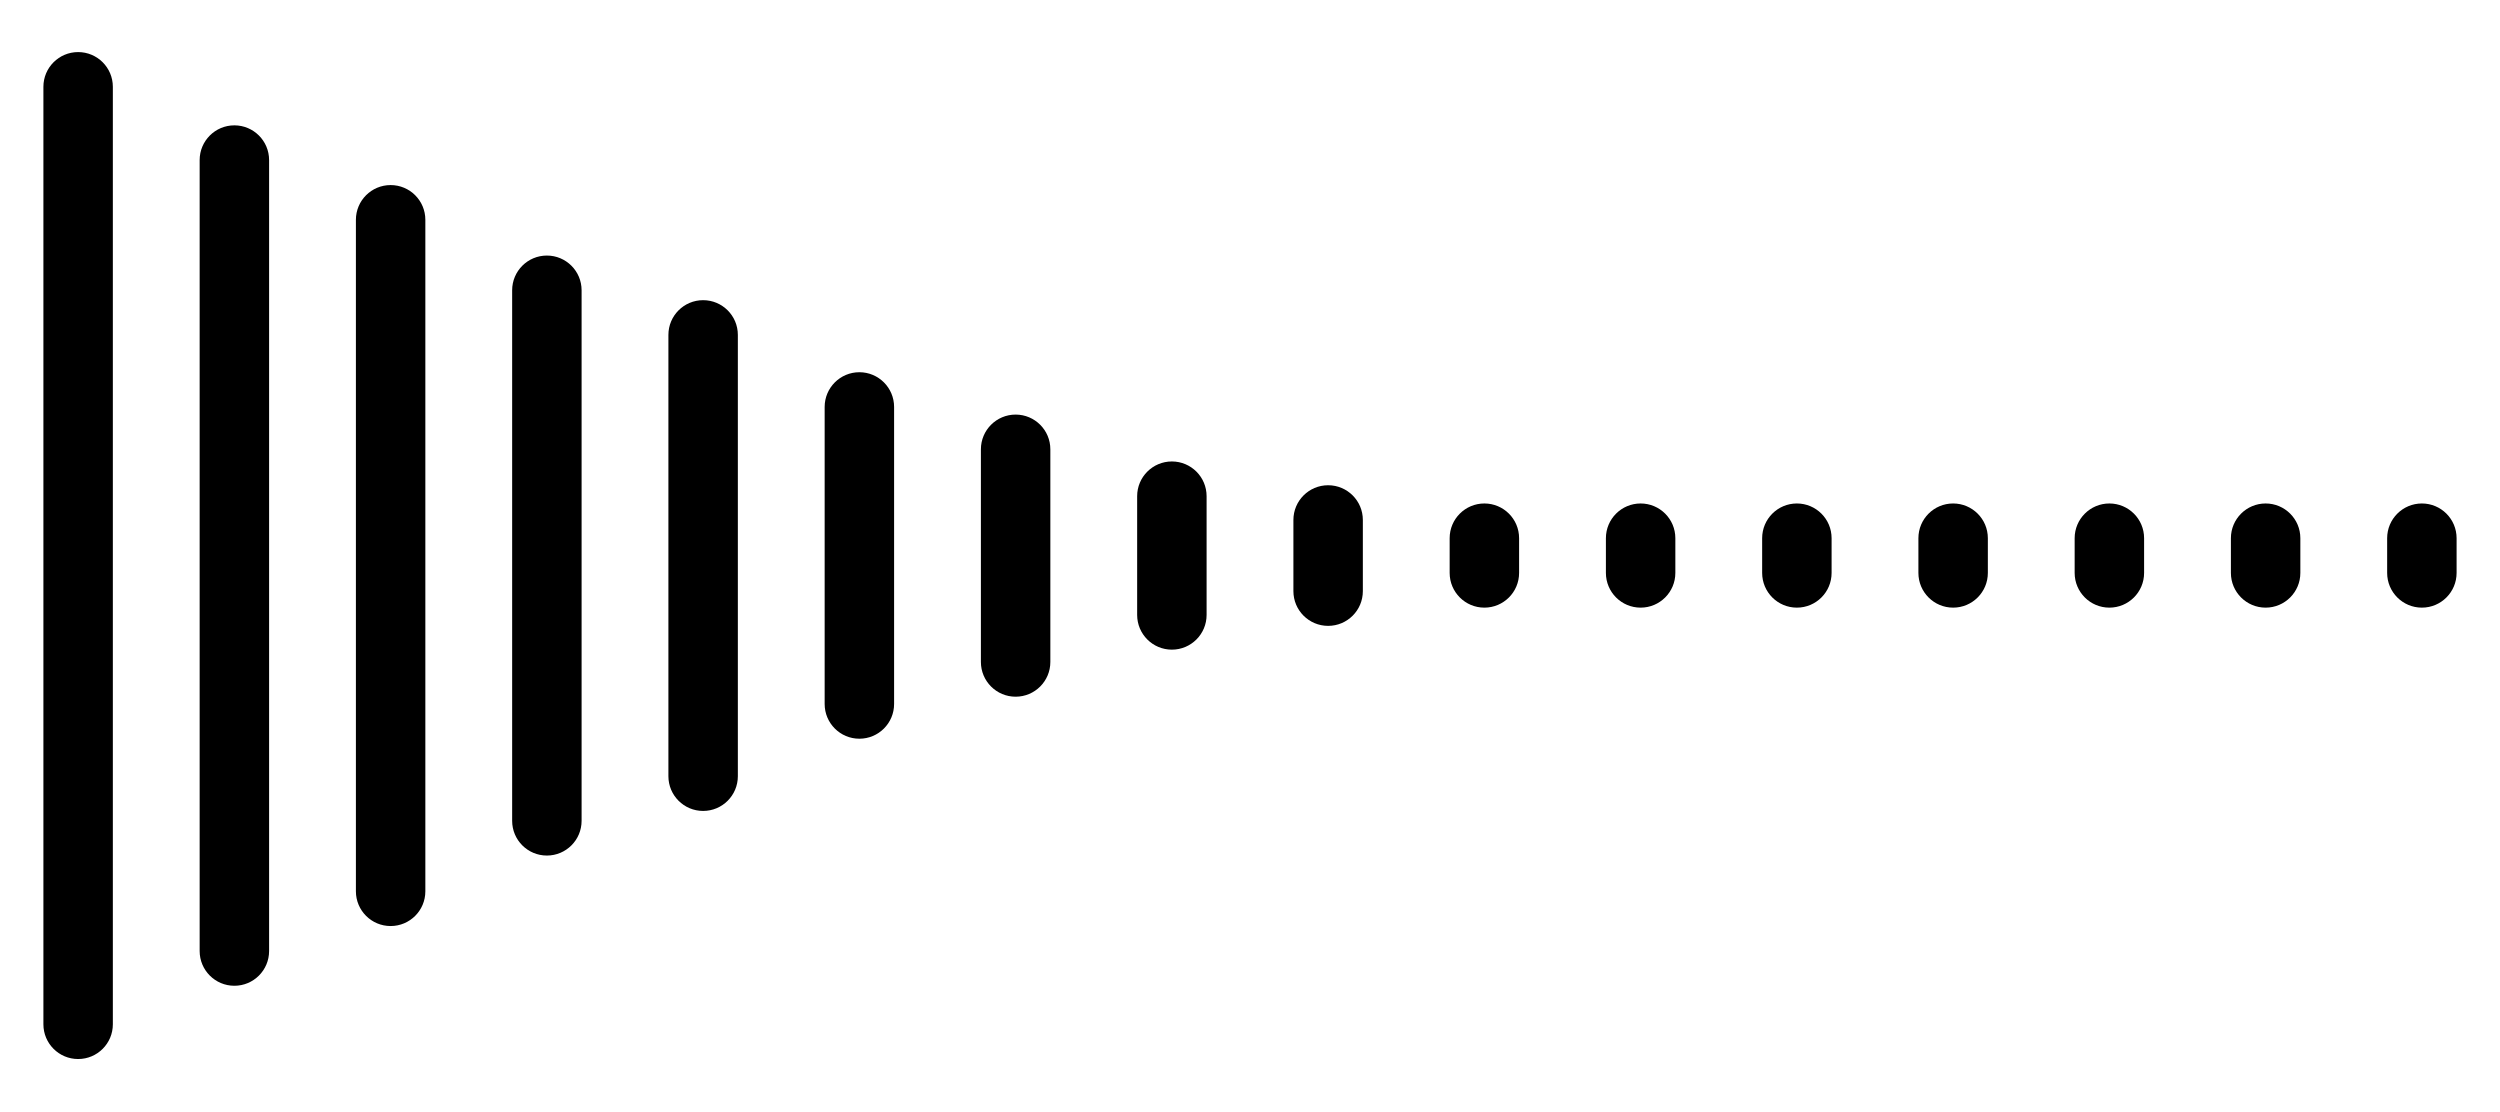
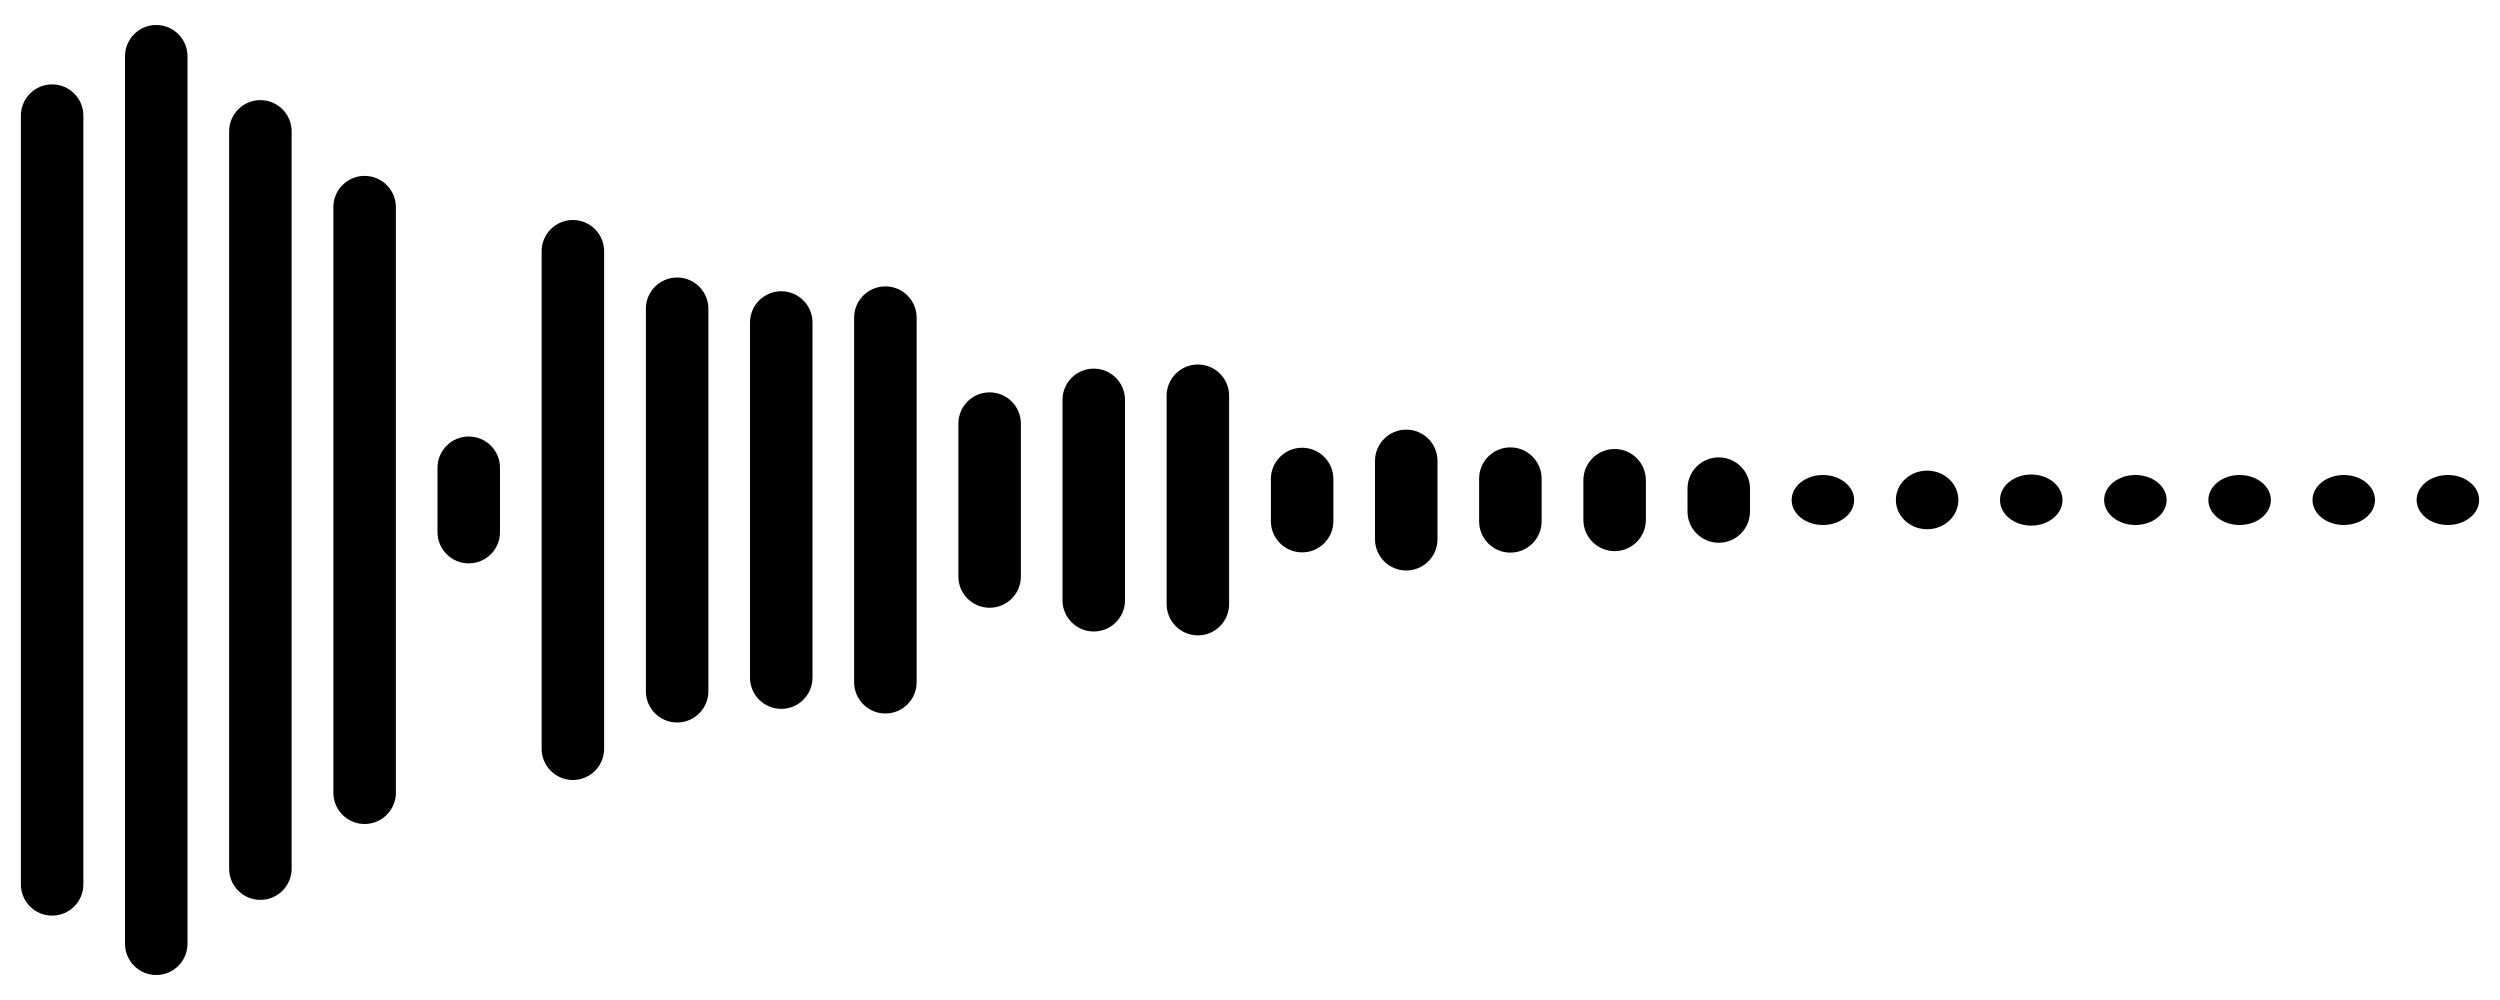
- <svg xmlns="http://www.w3.org/2000/svg" viewBox="0 0 144 64" fill="currentColor" aria-hidden="true">
-   <rect x="2.50" y="3.00" width="4" height="58.00" rx="2.00" />
-   <rect x="11.50" y="7.22" width="4" height="49.56" rx="2.00" />
-   <rect x="20.50" y="10.66" width="4" height="42.68" rx="2.00" />
-   <rect x="29.50" y="14.72" width="4" height="34.56" rx="2.00" />
-   <rect x="38.50" y="17.29" width="4" height="29.42" rx="2.00" />
-   <rect x="47.50" y="21.44" width="4" height="21.11" rx="2.00" />
-   <rect x="56.50" y="23.88" width="4" height="16.25" rx="2.00" />
-   <rect x="65.50" y="26.58" width="4" height="10.84" rx="2.00" />
-   <rect x="74.50" y="27.95" width="4" height="8.10" rx="2.00" />
-   <rect x="83.50" y="29.00" width="4" height="6.00" rx="2.00" />
-   <rect x="92.50" y="29.00" width="4" height="6.00" rx="2.00" />
-   <rect x="101.50" y="29.00" width="4" height="6.00" rx="2.00" />
-   <rect x="110.50" y="29.00" width="4" height="6.00" rx="2.00" />
-   <rect x="119.50" y="29.00" width="4" height="6.00" rx="2.00" />
-   <rect x="128.50" y="29.00" width="4" height="6.00" rx="2.00" />
-   <rect x="137.50" y="29.00" width="4" height="6.00" rx="2.00" />
+ <svg xmlns="http://www.w3.org/2000/svg" viewBox="0 0 200 80" fill="currentColor" aria-hidden="true">
+   <rect x="1.67" y="6.75" width="5" height="66.50" rx="2.50" />
+   <rect x="10.00" y="2.00" width="5" height="76.00" rx="2.50" />
+   <rect x="18.33" y="8.01" width="5" height="63.98" rx="2.50" />
+   <rect x="26.67" y="14.07" width="5" height="51.85" rx="2.50" />
+   <rect x="35.00" y="34.92" width="5" height="10.15" rx="2.50" />
+   <rect x="43.33" y="17.60" width="5" height="44.80" rx="2.50" />
+   <rect x="51.67" y="22.20" width="5" height="35.60" rx="2.50" />
+   <rect x="60.00" y="23.30" width="5" height="33.41" rx="2.50" />
+   <rect x="68.33" y="22.91" width="5" height="34.17" rx="2.50" />
+   <rect x="76.67" y="31.39" width="5" height="17.23" rx="2.50" />
+   <rect x="85.00" y="29.49" width="5" height="21.03" rx="2.50" />
+   <rect x="93.33" y="29.16" width="5" height="21.67" rx="2.50" />
+   <rect x="101.67" y="35.82" width="5" height="8.37" rx="2.50" />
+   <rect x="110.00" y="34.37" width="5" height="11.27" rx="2.50" />
+   <rect x="118.33" y="35.79" width="5" height="8.42" rx="2.50" />
+   <rect x="126.67" y="35.92" width="5" height="8.17" rx="2.50" />
+   <rect x="135.00" y="36.59" width="5" height="6.83" rx="2.50" />
+   <rect x="143.33" y="38.00" width="5" height="4.00" rx="2.50" />
+   <rect x="151.67" y="37.65" width="5" height="4.69" rx="2.50" />
+   <rect x="160.00" y="37.96" width="5" height="4.09" rx="2.50" />
+   <rect x="168.33" y="38.00" width="5" height="4.00" rx="2.50" />
+   <rect x="176.67" y="38.00" width="5" height="4.00" rx="2.50" />
+   <rect x="185.00" y="38.00" width="5" height="4.00" rx="2.50" />
+   <rect x="193.33" y="38.00" width="5" height="4.00" rx="2.50" />
</svg>
